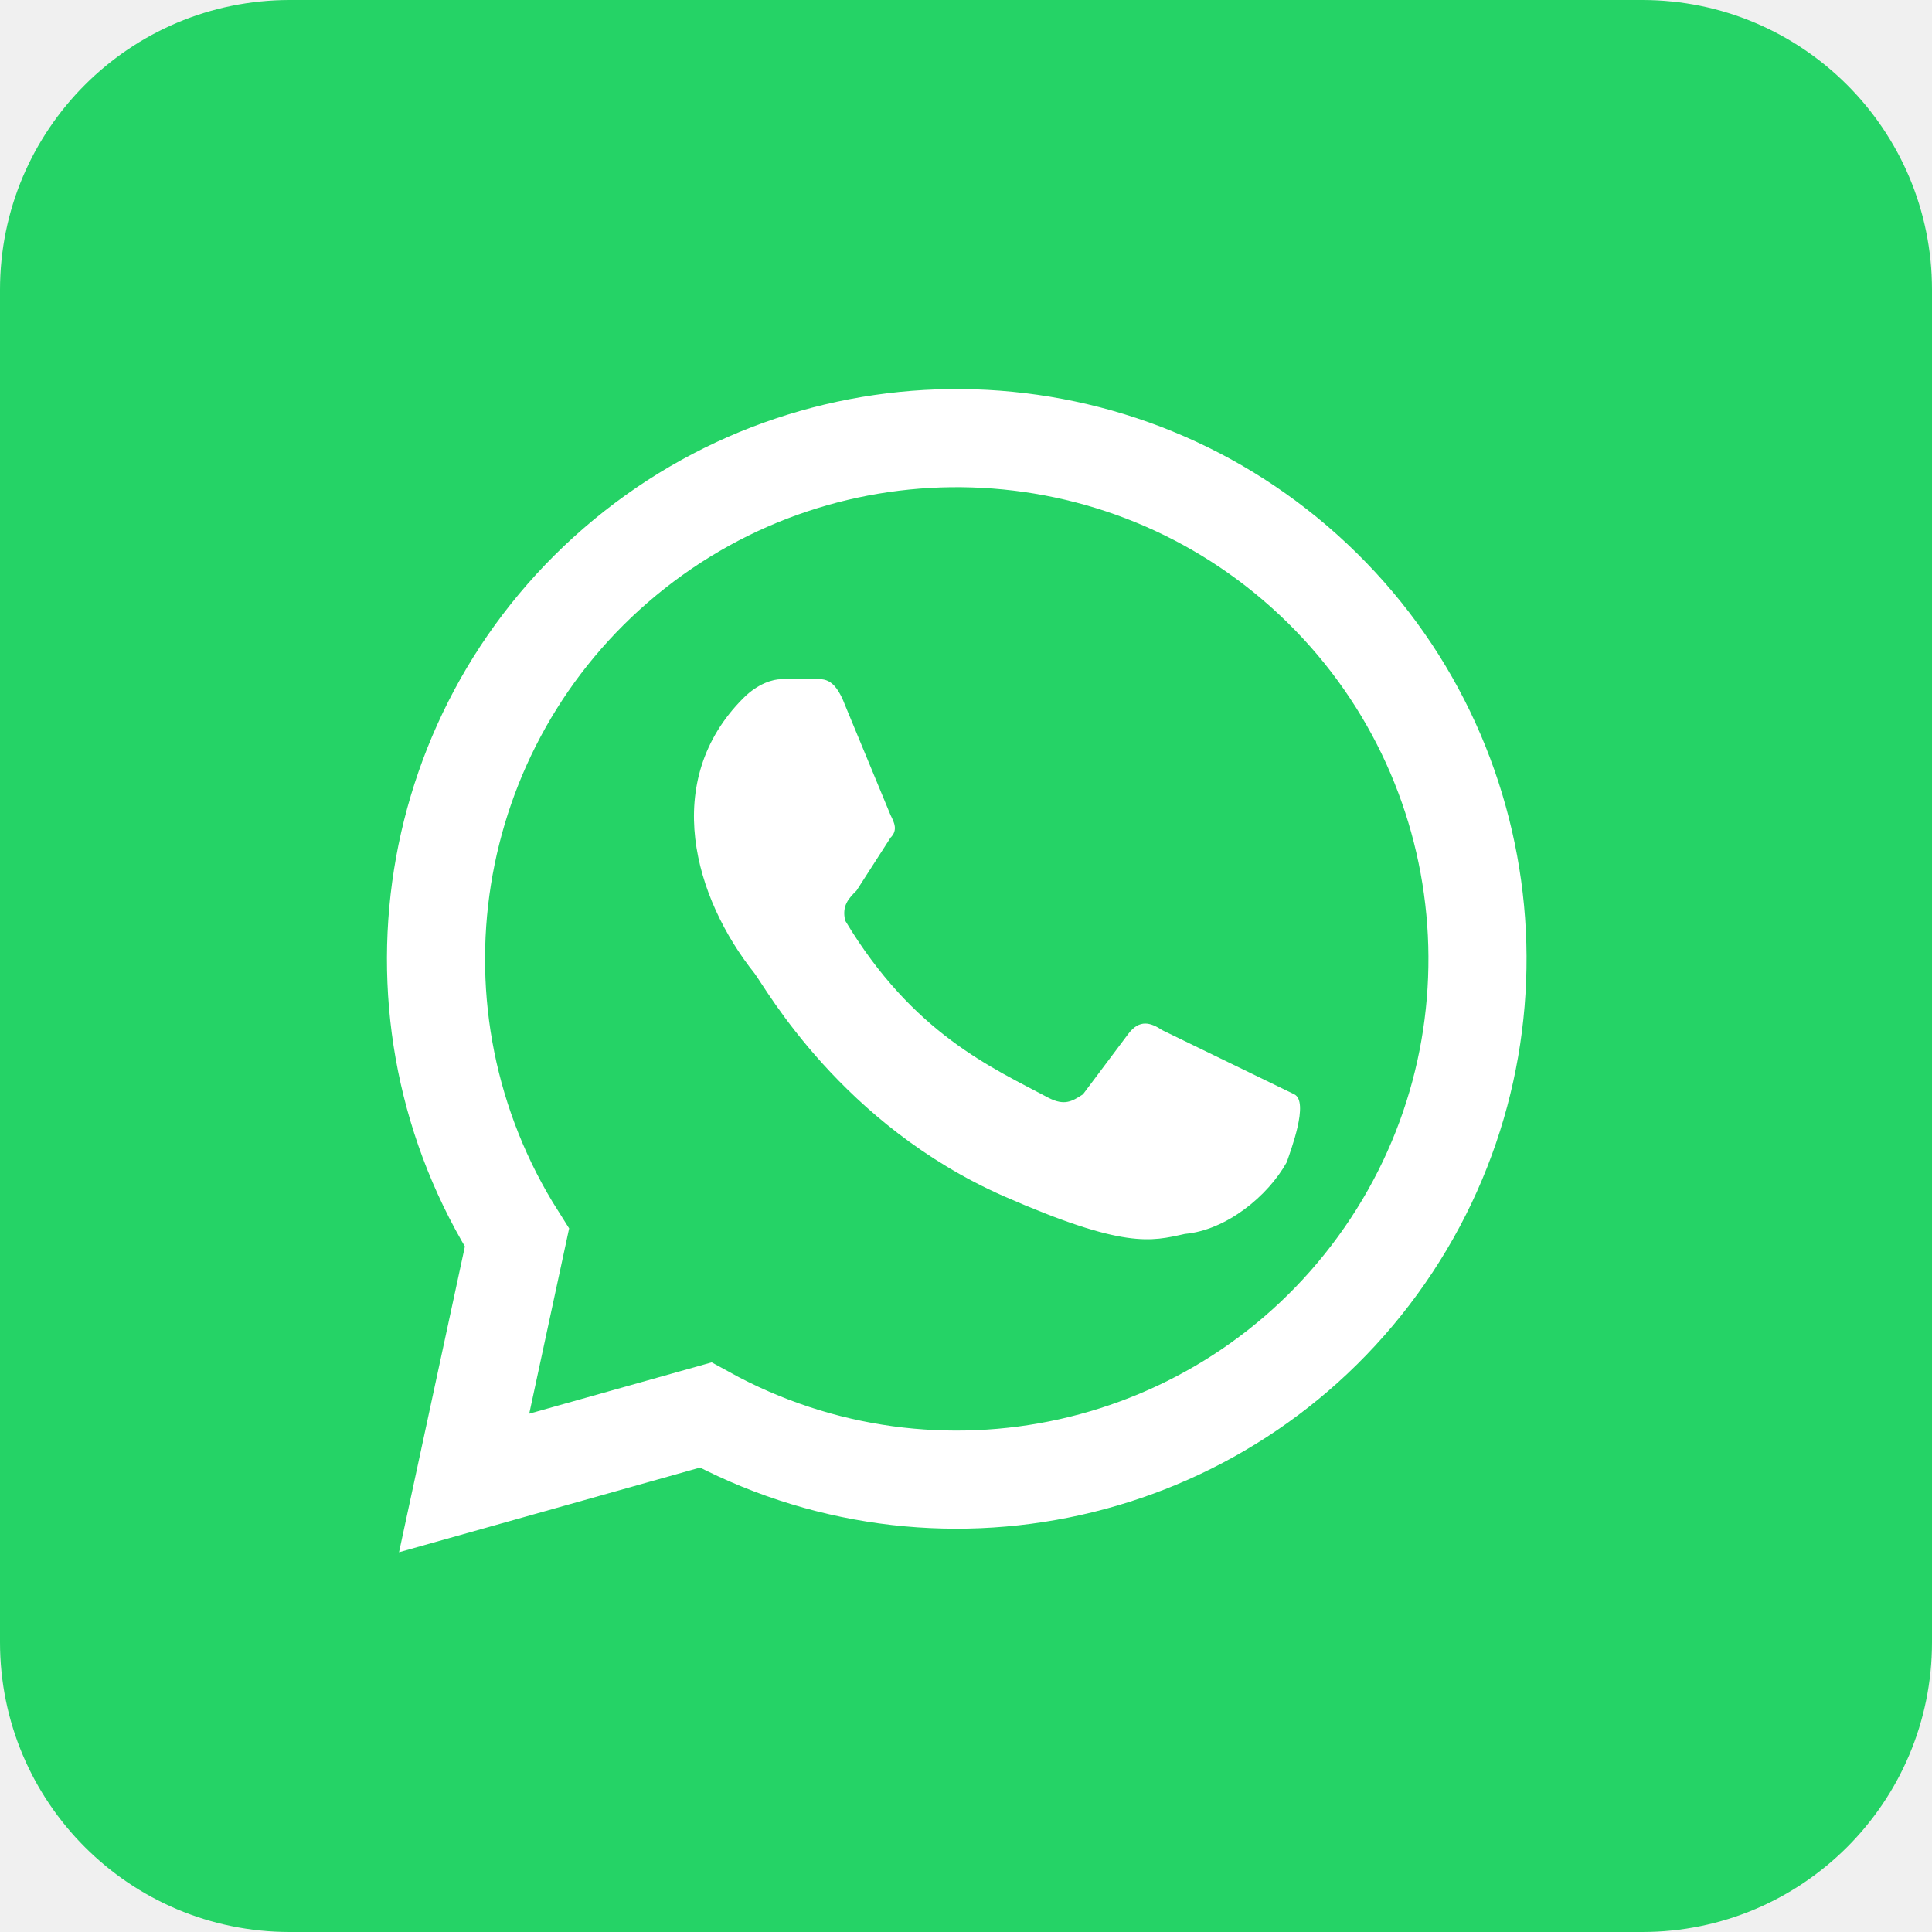
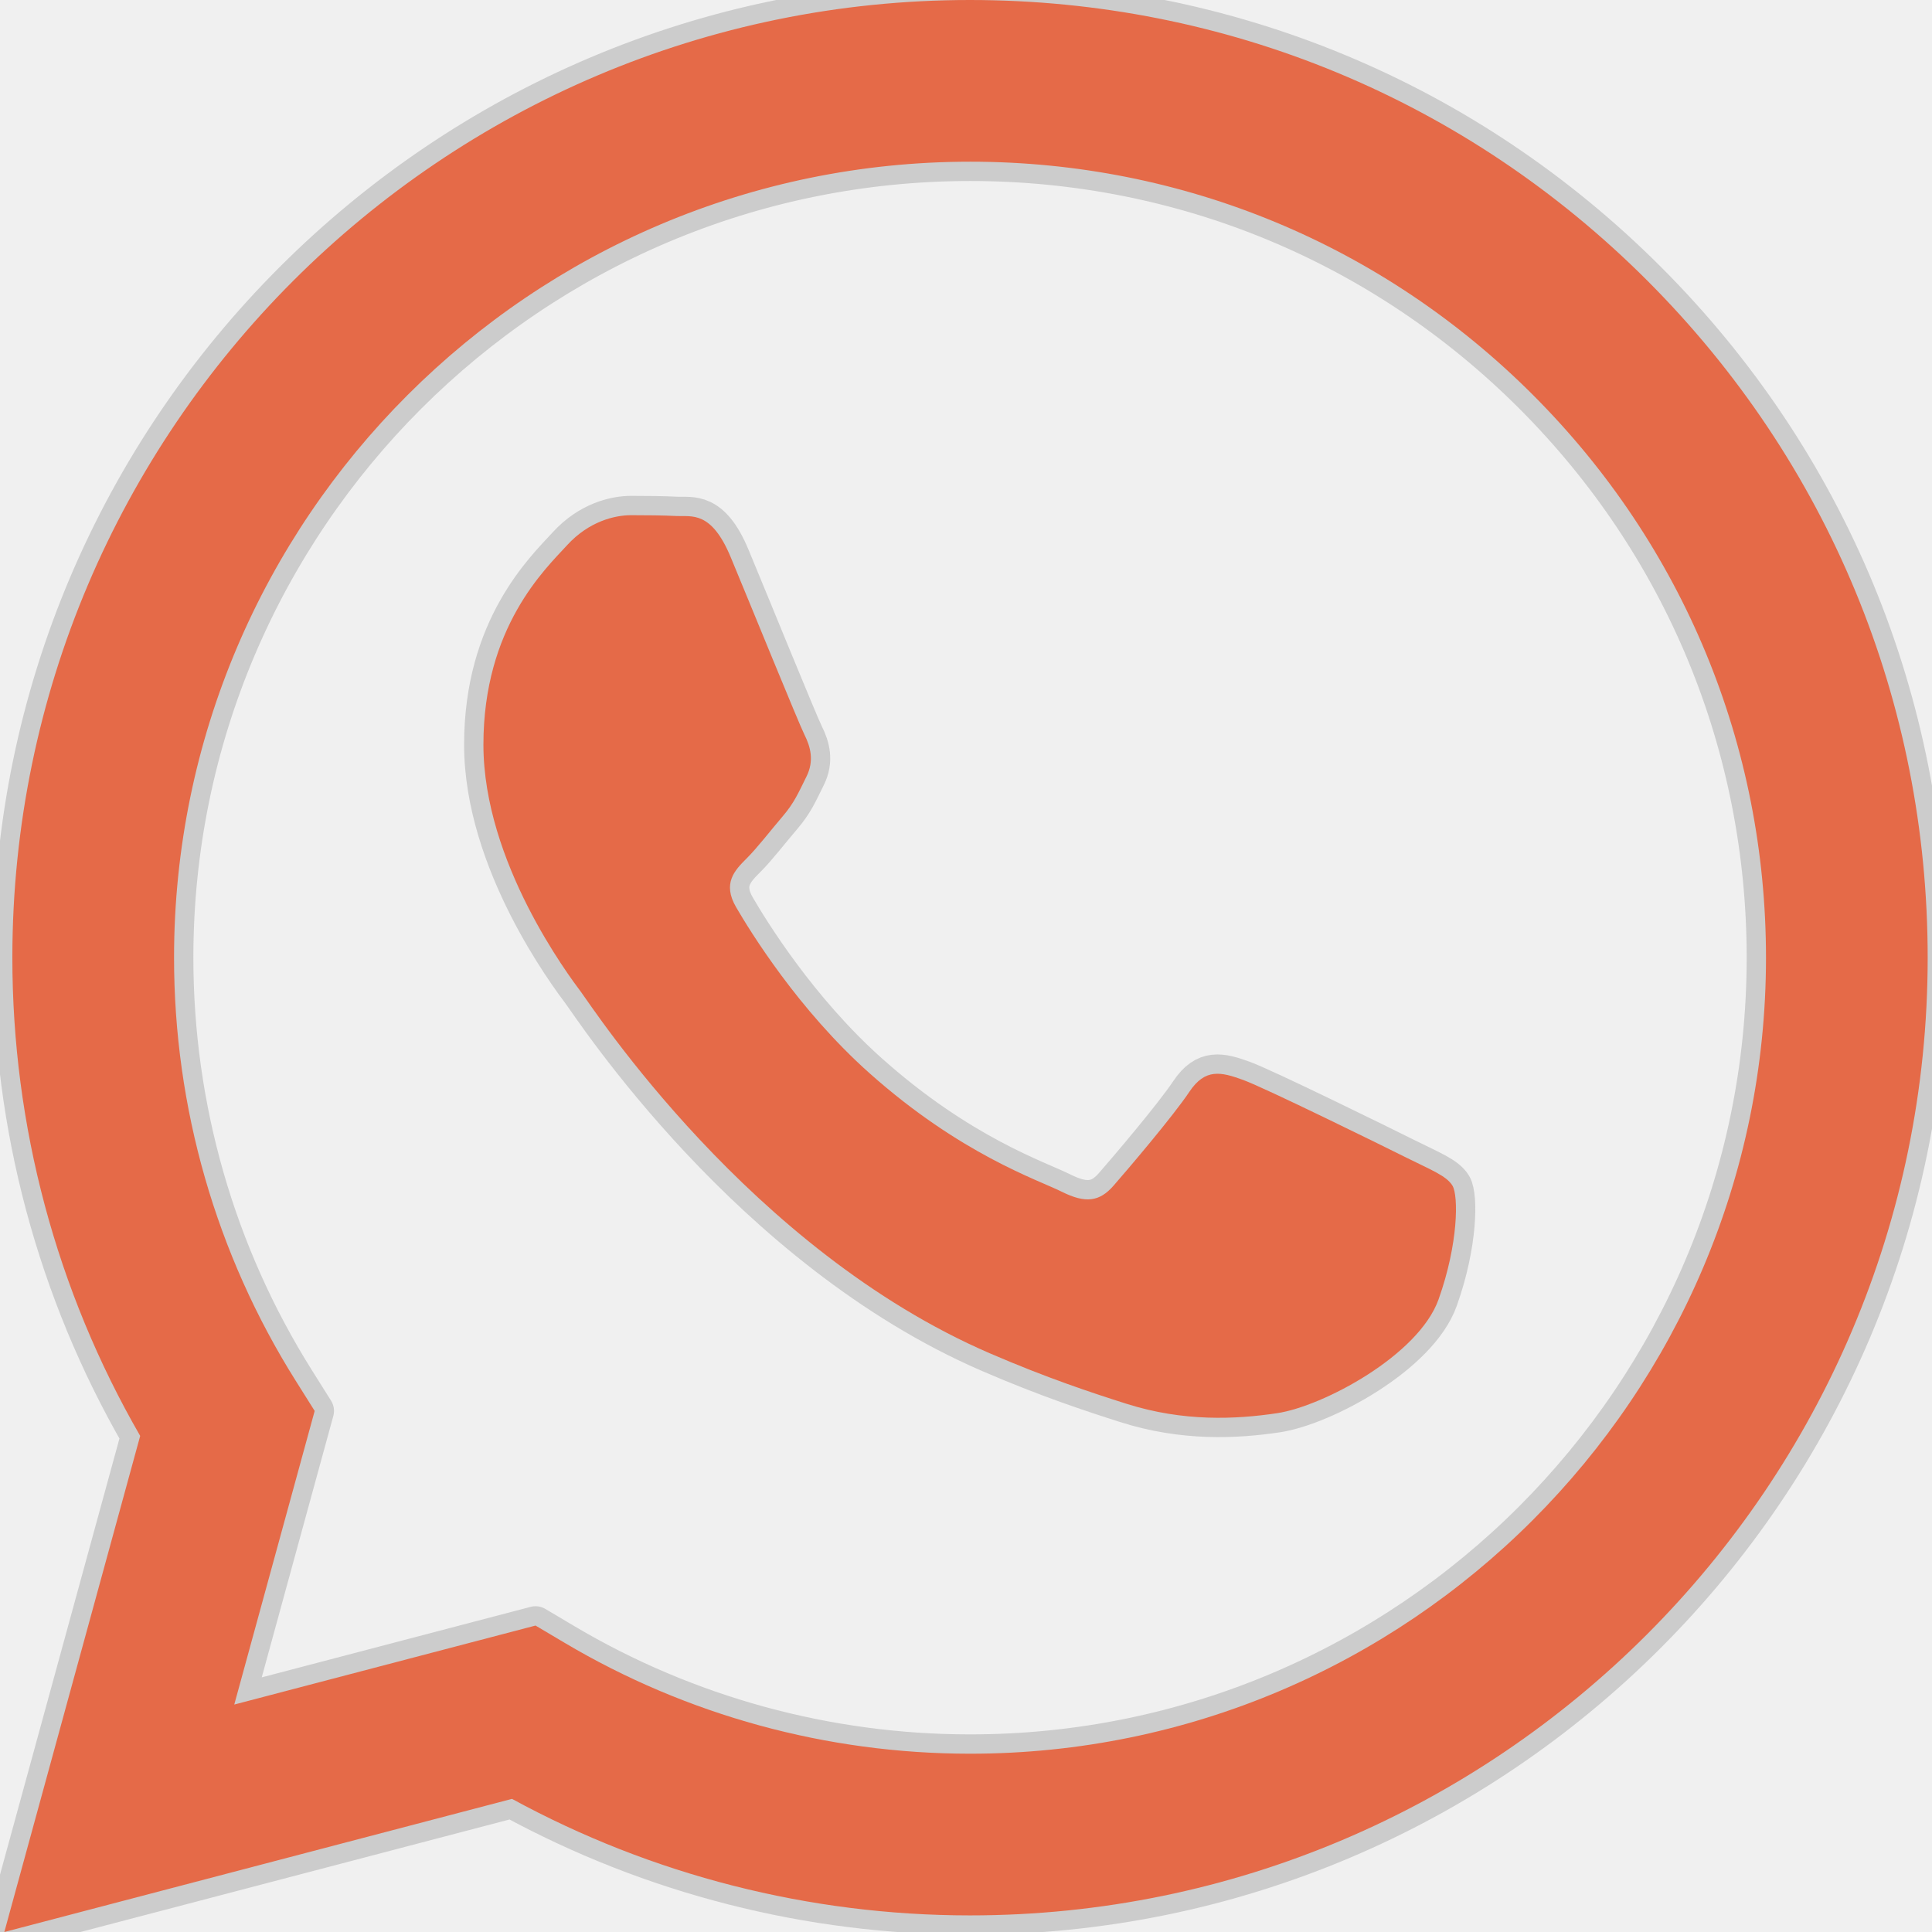
- <svg xmlns="http://www.w3.org/2000/svg" aria-label="WhatsApp" role="img" viewBox="0 0 512 512">
-   <rect width="512" height="512" rx="15%" fill="#25d366" />
-   <path fill="#25d366" stroke="#ffffff" stroke-width="26" d="M123 393l14-65a138 138 0 1150 47z" />
-   <path fill="#ffffff" d="M308 273c-3-2-6-3-9 1l-12 16c-3 2-5 3-9 1-15-8-36-17-54-47-1-4 1-6 3-8l9-14c2-2 1-4 0-6l-12-29c-3-8-6-7-9-7h-8c-2 0-6 1-10 5-22 22-13 53 3 73 3 4 23 40 66 59 32 14 39 12 48 10 11-1 22-10 27-19 1-3 6-16 2-18" />
+ <svg xmlns="http://www.w3.org/2000/svg" fill="#E56A48" width="800px" height="800px" viewBox="-1.66 0 740.824 740.824">
+   <g id="SVGRepo_bgCarrier" stroke-width="0" />
+   <g id="SVGRepo_tracerCarrier" stroke-linecap="round" stroke-linejoin="round" stroke="#CCCCCC" stroke-width="14.816">
+     <path fill-rule="evenodd" clip-rule="evenodd" d="M630.056 107.658C560.727 38.271 468.525.039 370.294 0 167.891 0 3.16 164.668 3.079 367.072c-.027 64.699 16.883 127.855 49.016 183.523L0 740.824l194.666-51.047c53.634 29.244 114.022 44.656 175.481 44.682h.151c202.382 0 367.128-164.689 367.21-367.094.039-98.088-38.121-190.32-107.452-259.707m-259.758 564.8h-.125c-54.766-.021-108.483-14.729-155.343-42.529l-11.146-6.613-115.516 30.293 30.834-112.592-7.258-11.543c-30.552-48.58-46.689-104.729-46.665-162.379C65.146 198.865 202.065 62 370.419 62c81.521.031 158.154 31.81 215.779 89.482s89.342 134.332 89.311 215.859c-.07 168.242-136.987 305.117-305.211 305.117m167.415-228.514c-9.176-4.591-54.286-26.782-62.697-29.843-8.41-3.061-14.526-4.591-20.644 4.592-6.116 9.182-23.7 29.843-29.054 35.964-5.351 6.122-10.703 6.888-19.879 2.296-9.175-4.591-38.739-14.276-73.786-45.526-27.275-24.32-45.691-54.36-51.043-63.542-5.352-9.183-.569-14.148 4.024-18.72 4.127-4.11 9.175-10.713 13.763-16.07 4.587-5.356 6.116-9.182 9.174-15.303 3.059-6.122 1.53-11.479-.764-16.07-2.294-4.591-20.643-49.739-28.29-68.104-7.447-17.886-15.012-15.466-20.644-15.746-5.346-.266-11.469-.323-17.585-.323-6.117 0-16.057 2.296-24.468 11.478-8.41 9.183-32.112 31.374-32.112 76.521s32.877 88.763 37.465 94.885c4.587 6.122 64.699 98.771 156.741 138.502 21.891 9.45 38.982 15.093 52.307 19.323 21.981 6.979 41.983 5.994 57.793 3.633 17.628-2.633 54.285-22.19 61.932-43.616 7.646-21.426 7.646-39.791 5.352-43.617-2.293-3.826-8.41-6.122-17.585-10.714" />
+   </g>
+   <g id="SVGRepo_iconCarrier">
+     <path fill-rule="evenodd" clip-rule="evenodd" d="M630.056 107.658C560.727 38.271 468.525.039 370.294 0 167.891 0 3.16 164.668 3.079 367.072c-.027 64.699 16.883 127.855 49.016 183.523L0 740.824l194.666-51.047c53.634 29.244 114.022 44.656 175.481 44.682h.151c202.382 0 367.128-164.689 367.21-367.094.039-98.088-38.121-190.32-107.452-259.707m-259.758 564.8h-.125c-54.766-.021-108.483-14.729-155.343-42.529l-11.146-6.613-115.516 30.293 30.834-112.592-7.258-11.543c-30.552-48.58-46.689-104.729-46.665-162.379C65.146 198.865 202.065 62 370.419 62c81.521.031 158.154 31.81 215.779 89.482s89.342 134.332 89.311 215.859c-.07 168.242-136.987 305.117-305.211 305.117m167.415-228.514c-9.176-4.591-54.286-26.782-62.697-29.843-8.41-3.061-14.526-4.591-20.644 4.592-6.116 9.182-23.7 29.843-29.054 35.964-5.351 6.122-10.703 6.888-19.879 2.296-9.175-4.591-38.739-14.276-73.786-45.526-27.275-24.32-45.691-54.36-51.043-63.542-5.352-9.183-.569-14.148 4.024-18.72 4.127-4.11 9.175-10.713 13.763-16.07 4.587-5.356 6.116-9.182 9.174-15.303 3.059-6.122 1.53-11.479-.764-16.07-2.294-4.591-20.643-49.739-28.29-68.104-7.447-17.886-15.012-15.466-20.644-15.746-5.346-.266-11.469-.323-17.585-.323-6.117 0-16.057 2.296-24.468 11.478-8.41 9.183-32.112 31.374-32.112 76.521s32.877 88.763 37.465 94.885c4.587 6.122 64.699 98.771 156.741 138.502 21.891 9.45 38.982 15.093 52.307 19.323 21.981 6.979 41.983 5.994 57.793 3.633 17.628-2.633 54.285-22.19 61.932-43.616 7.646-21.426 7.646-39.791 5.352-43.617-2.293-3.826-8.41-6.122-17.585-10.714" />
+   </g>
</svg>
